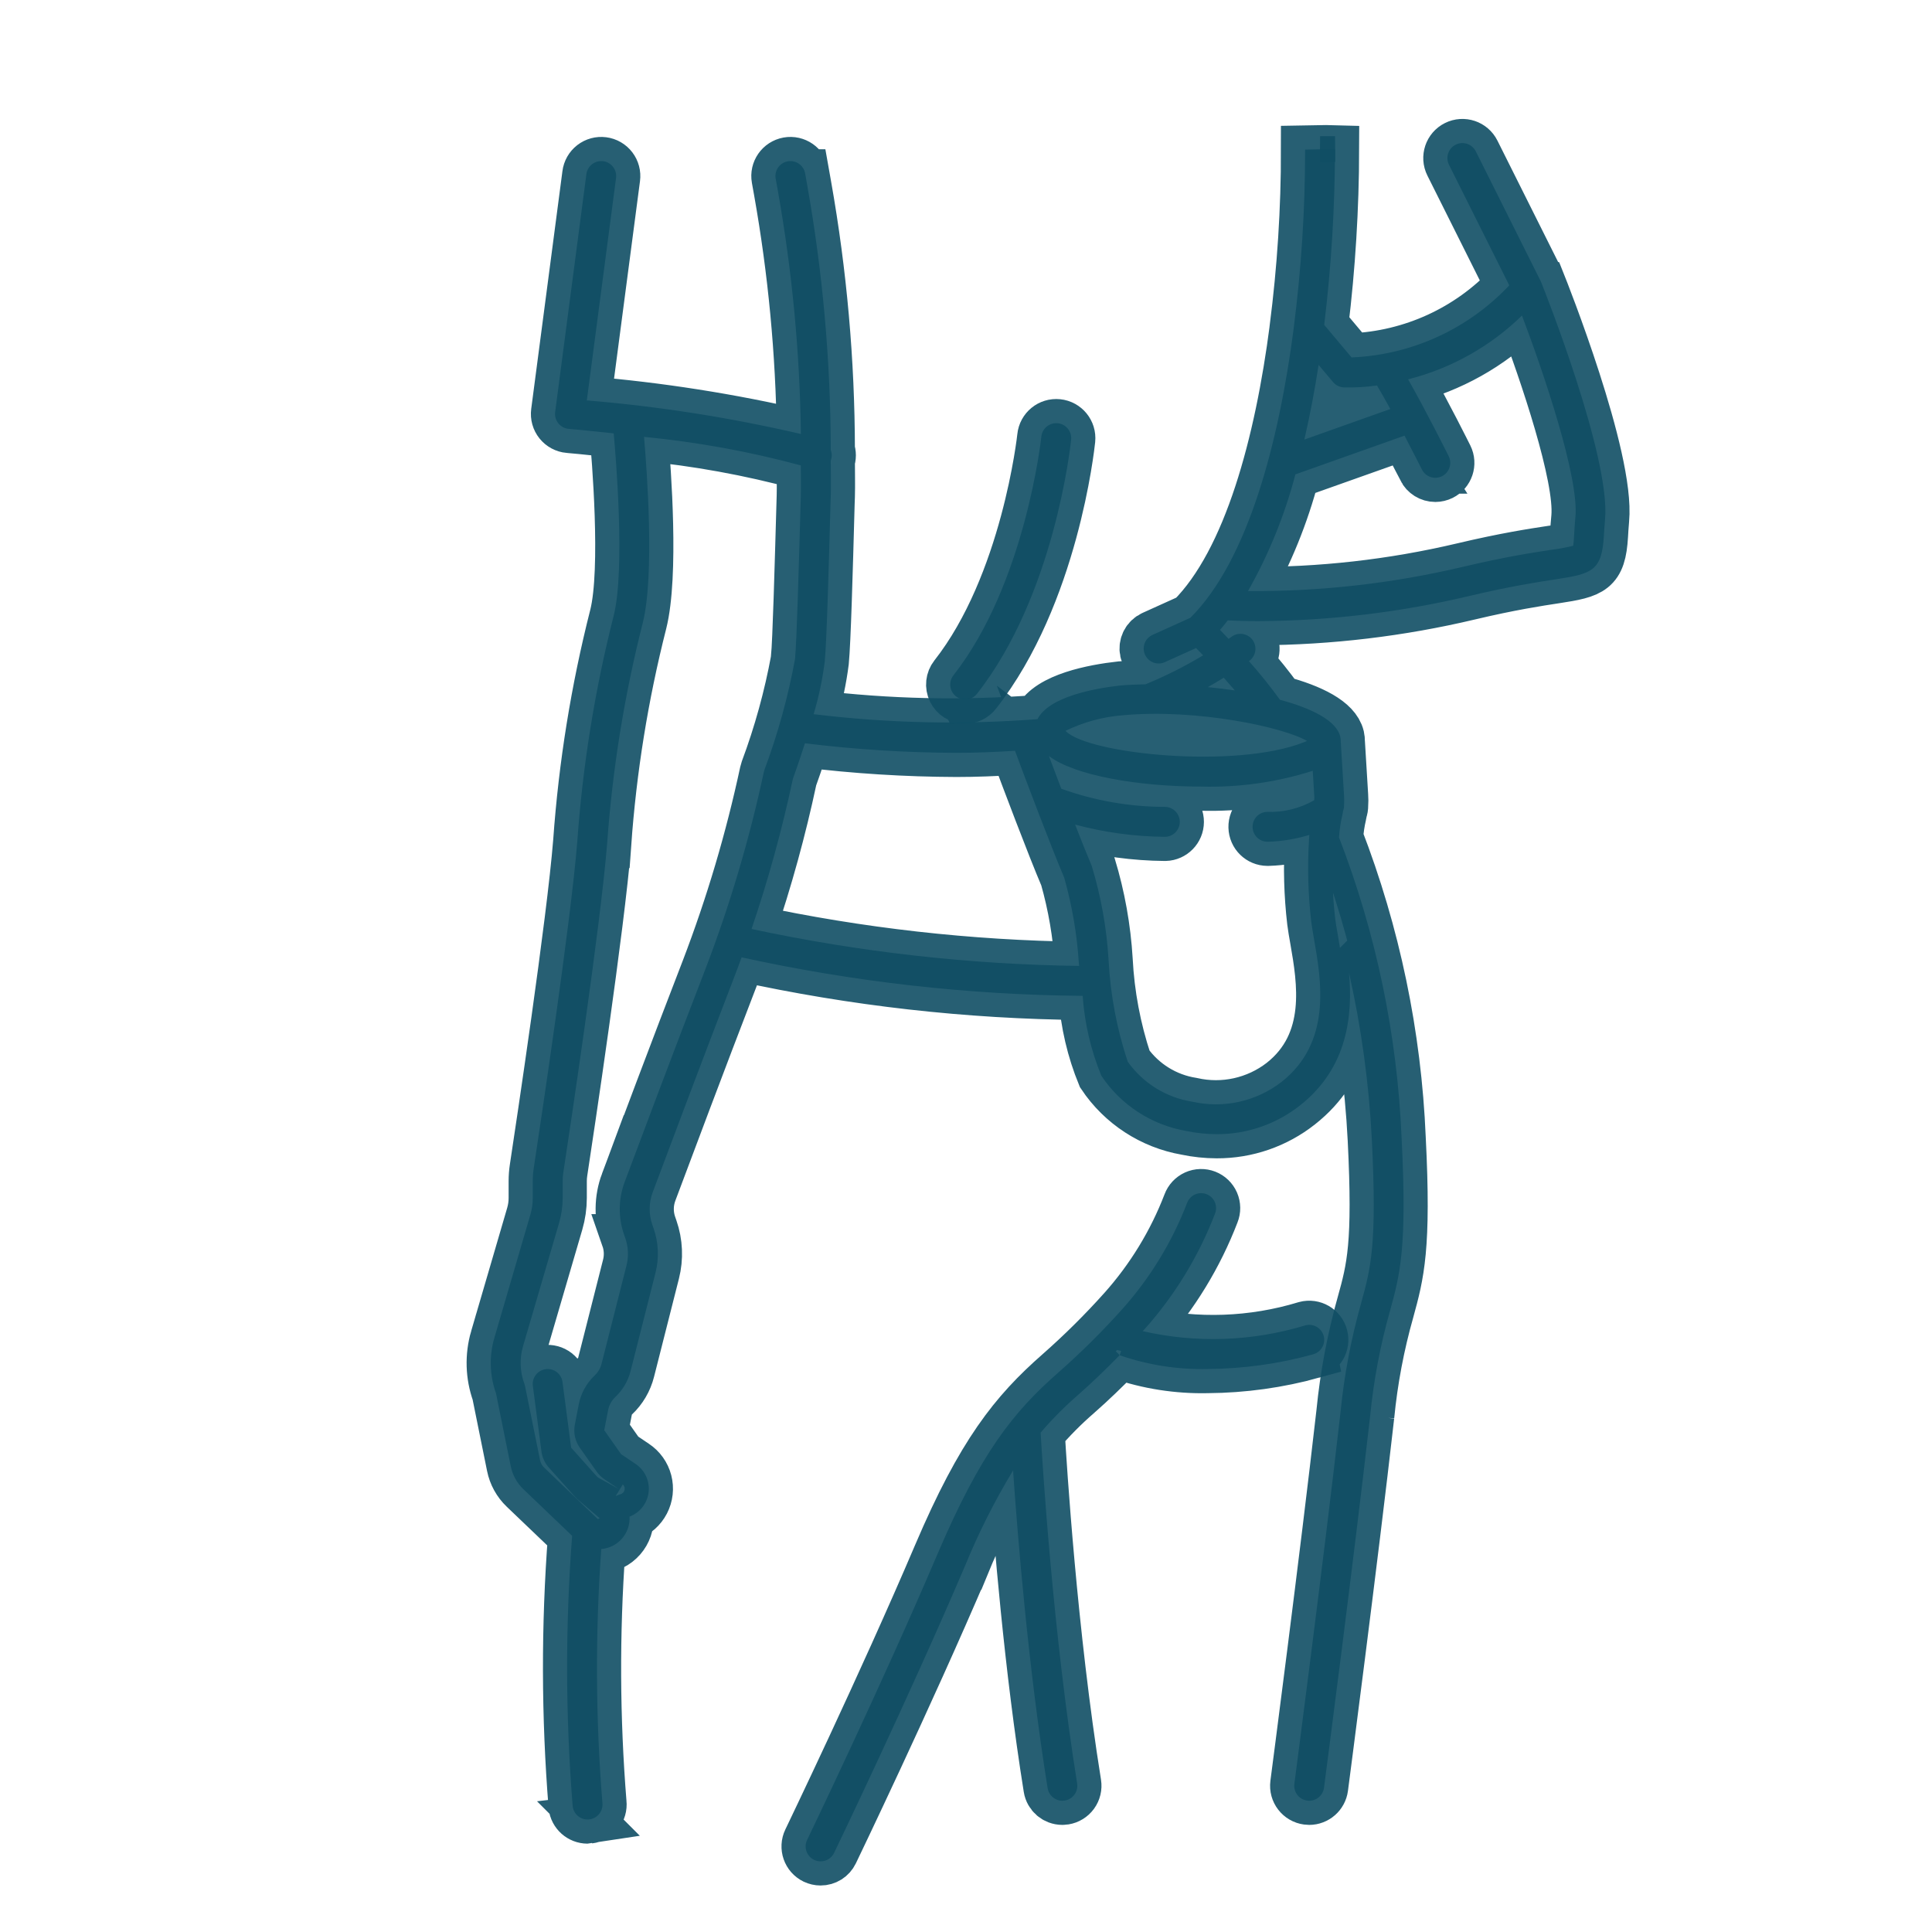
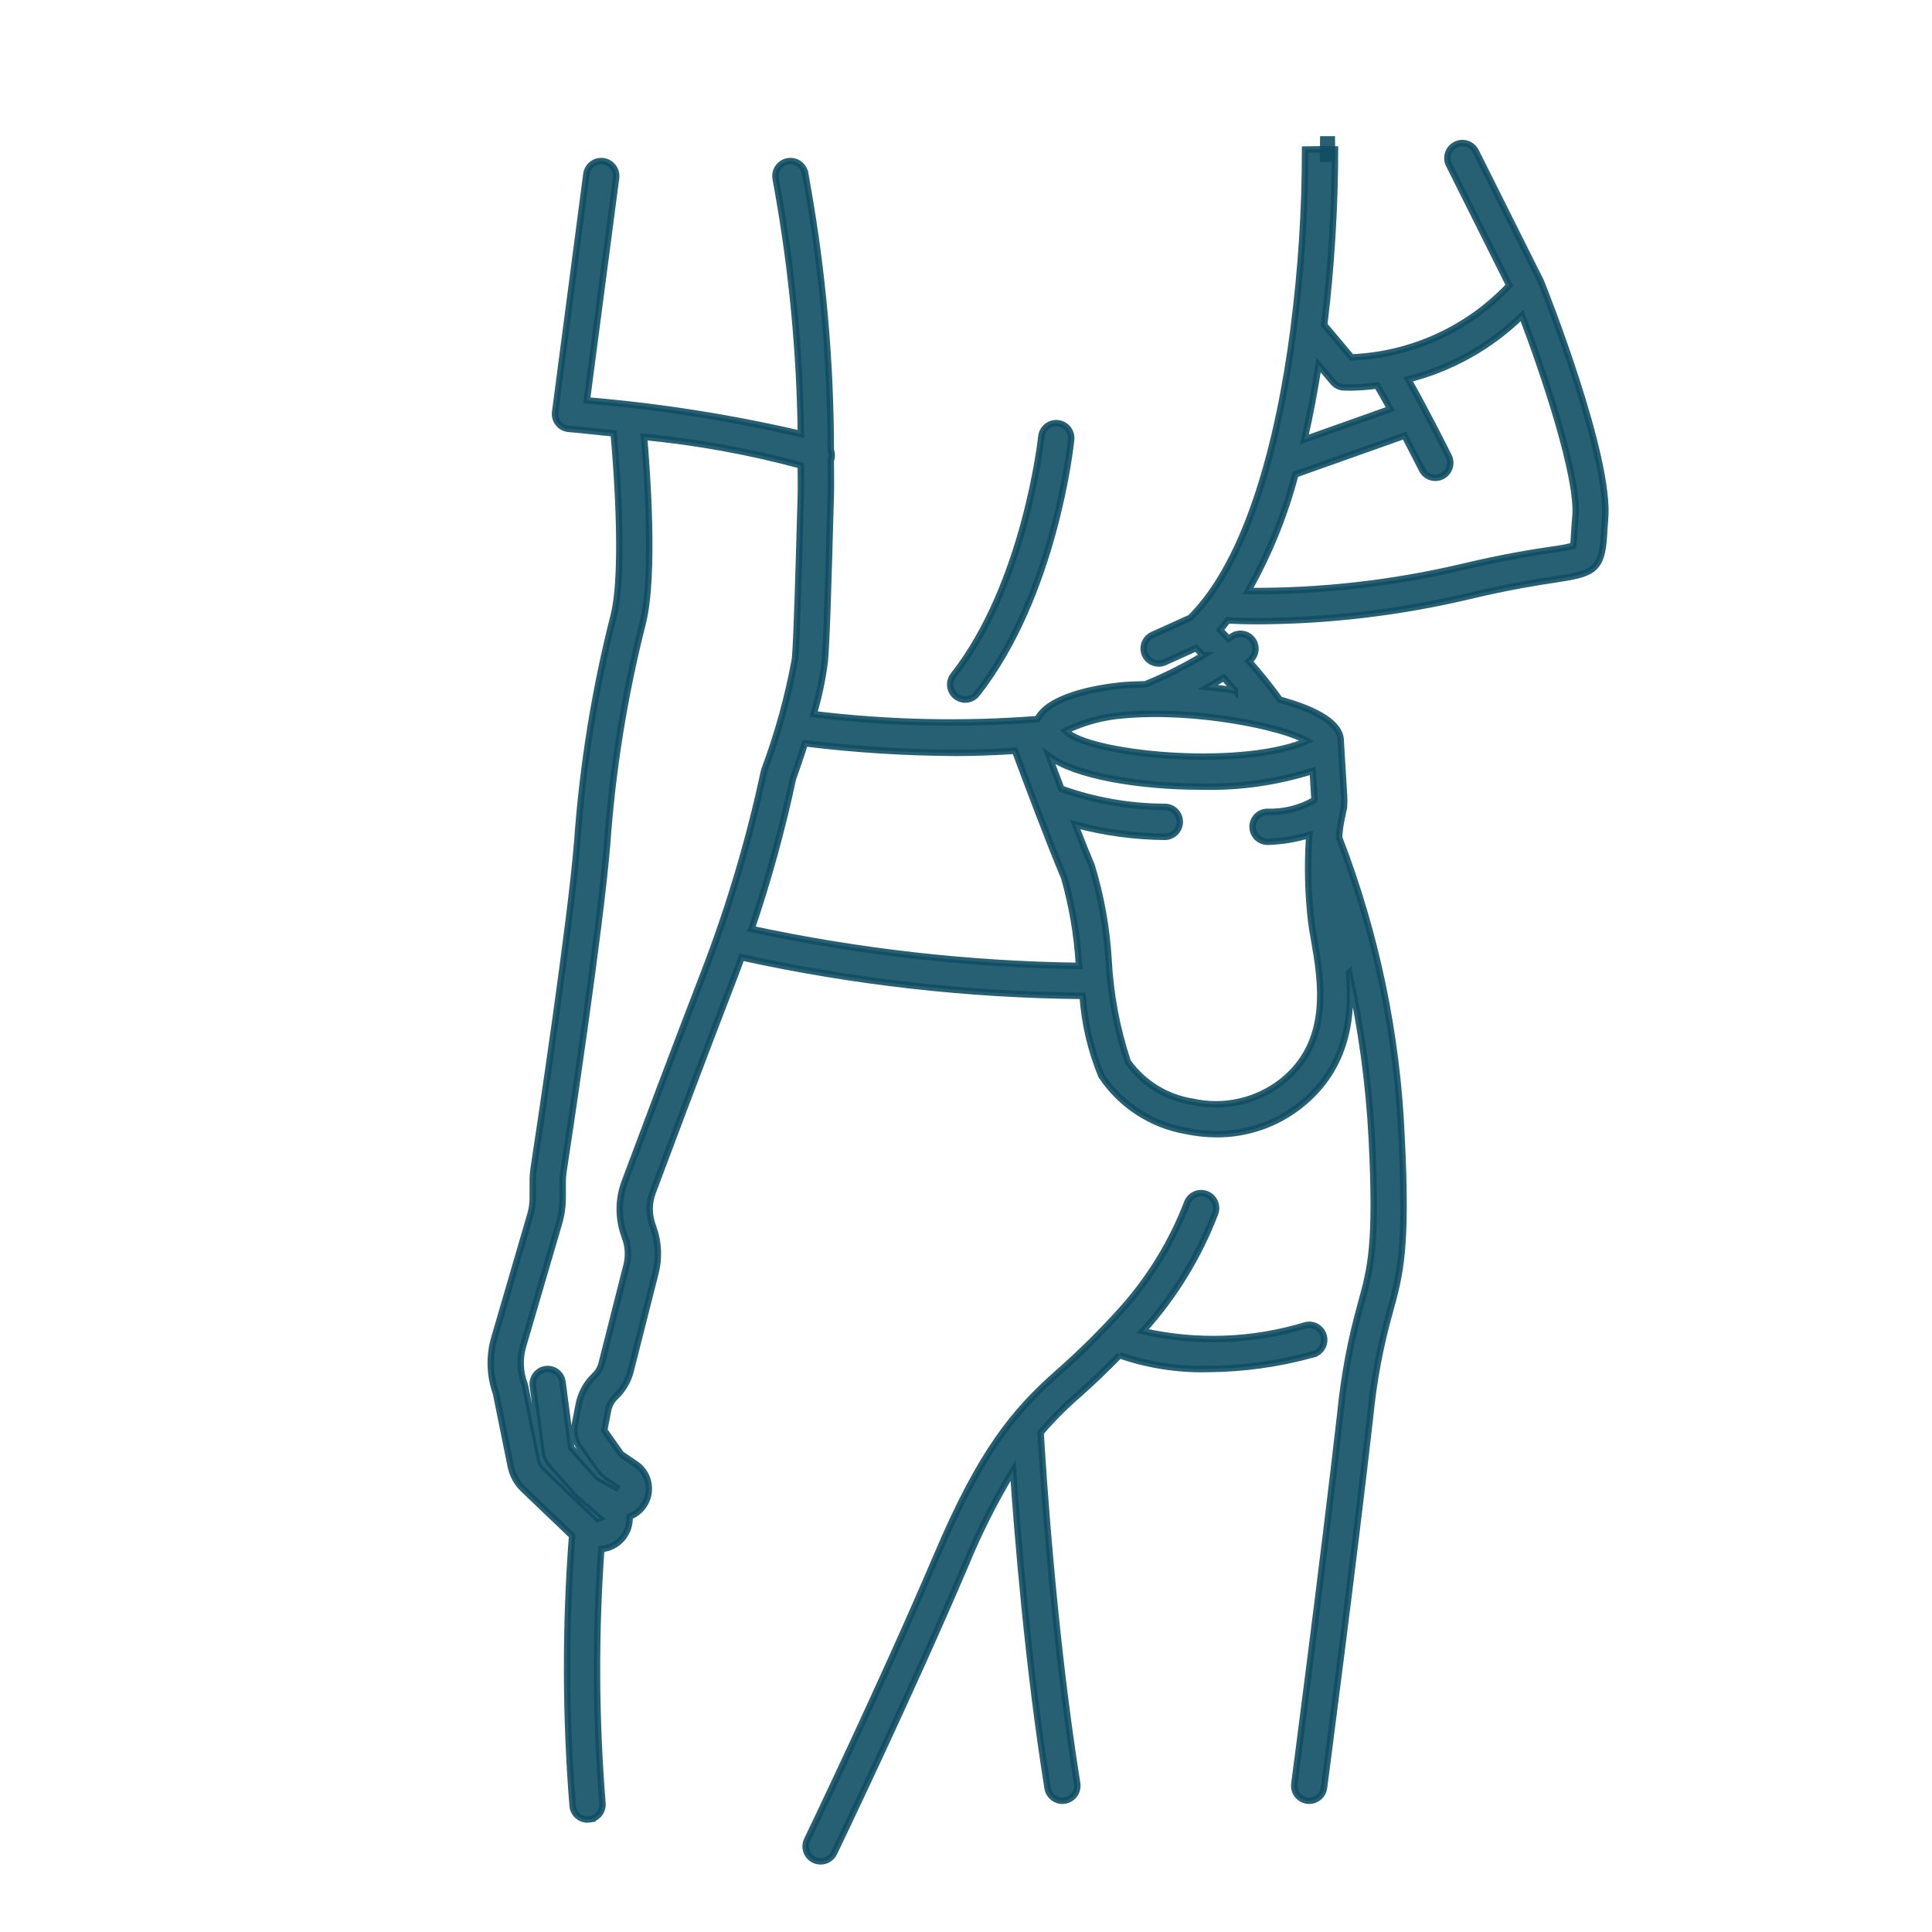
- <svg xmlns="http://www.w3.org/2000/svg" width="1200pt" height="1200pt" version="1.1" viewBox="0 0 1200 1200" fill="#104e64e6" stroke="#104e64e6" stroke-width="30">
+ <svg xmlns="http://www.w3.org/2000/svg" width="1200pt" height="1200pt" version="1.1" viewBox="0 0 1200 1200" fill="#104e64e6" stroke="#104e64e6" stroke-width="4">
  <path d="m819.94 92.594 3.719 0.082 5.566-0.098z" stroke-width="16" />
  <path d="m957.25 175.3c0-0.098-0.156-0.156-0.191-0.254-0.035-0.098 0-0.312-0.121-0.457l-40.285-80.566c-2.297-4.598-7.887-6.465-12.484-4.168-4.602 2.293-6.469 7.887-4.172 12.484l37.441 74.891c-25.539 27.164-60.707 43.238-97.957 44.773l-16.992-20.219c4.379-36.156 6.621-72.539 6.707-108.96l-5.566-0.145-13.008 0.227c0.023 37.082-2.348 74.129-7.094 110.91v0.191c-9.098 70.105-28.188 143.84-64.152 179.7l-23.543 10.645c-4 1.797-6.195 6.144-5.273 10.43 0.926 4.285 4.719 7.34 9.102 7.332 1.316 0 2.617-0.281 3.816-0.828l19.414-8.773c1.199 1.285 2.734 2.809 4.379 4.523h0.004c-11.457 6.918-23.434 12.934-35.82 18-5.543 0.098-10.801 0.312-15.469 0.742h-0.18c-16.535 1.848-44.305 7.055-51.406 20.891l-0.004 0.004c-46.332 3.566-92.902 2.531-139.03-3.086 3.18-10.656 5.484-21.559 6.891-32.59 1.199-12.719 2.398-54.551 3.602-98.844l0.141-3.746c0.203-7.441 0-14.902 0-22.355 0.805-2.109 0.805-4.441 0-6.551-0.078-55-4.945-109.89-14.543-164.04l-1.379-7.766h-0.004c-0.906-5.051-5.734-8.406-10.785-7.5-5.051 0.91-8.41 5.738-7.5 10.789l1.391 7.754v-0.004c8.848 49.805 13.621 100.25 14.27 150.83-43.754-10.176-88.191-17.148-132.96-20.867l18.145-138.11c0.332-2.449-0.324-4.93-1.828-6.894-1.5-1.965-3.723-3.246-6.176-3.566-2.453-0.32-4.93 0.352-6.887 1.863-1.953 1.516-3.227 3.746-3.531 6.199l-19.391 147.72c-0.328 2.512 0.383 5.051 1.969 7.023 1.586 1.977 3.91 3.219 6.43 3.441 0.359 0 11.617 1.02 27.949 2.797 1.199 12.875 7.297 84.383 0 113.26v-0.004c-11.68 45.996-19.242 92.938-22.609 140.27-4.019 50.398-23.219 177.6-27.012 202.62-0.426 2.754-0.641 5.539-0.637 8.328v10.367c0.008 3.519-0.496 7.023-1.484 10.402l-22.379 76.586h-0.004c-3.289 11.297-2.926 23.348 1.031 34.426l9.156 45.266c1.102 5.465 3.856 10.465 7.887 14.316l30.238 28.906c-4.269 55.926-4.152 112.1 0.348 168 0.555 4.676 4.512 8.199 9.219 8.211 0.371 0 0.73 0 1.105-0.059l-0.004-0.004c5.094-0.605 8.734-5.223 8.137-10.32-4.231-52.441-4.469-105.13-0.707-157.61 4.977-0.391 9.602-2.719 12.883-6.481 3.285-3.762 4.961-8.66 4.672-13.645 4.281-1.613 7.812-4.754 9.914-8.816 2.106-4.062 2.629-8.762 1.477-13.188-1.152-4.426-3.902-8.27-7.719-10.793l-8.902-6-10.477-14.867 2.398-12.422c0.59-3.133 2.152-6 4.465-8.195 4.66-4.387 7.965-10.016 9.527-16.223l15.457-60.961c2.312-9.117 1.895-18.715-1.199-27.598l-0.805-2.316c-2.242-6.484-2.164-13.551 0.227-19.98 9.48-25.344 31.105-83.027 50.125-132.31 1.789-4.621 3.481-9.191 5.125-13.715 69.594 15.277 140.59 23.297 211.84 23.926 1.191 17.055 5.109 33.805 11.602 49.621 12.102 18.148 31.117 30.539 52.609 34.273 6.254 1.324 12.629 2 19.02 2.016 18.785 0.082 37.043-6.219 51.781-17.871 29.809-23.473 32.746-56.281 30.434-82.285l-0.004 0.004c7.656 34.008 12.391 68.609 14.16 103.43 3.289 65.461-0.648 79.812-6.613 101.55l0.004 0.004c-6.293 22.258-10.598 45.031-12.863 68.051-10.129 89.387-28.453 229.2-28.645 230.64-0.66 5.09 2.926 9.75 8.016 10.414 0.395 0.059 0.797 0.086 1.199 0.086 4.66-0.008 8.598-3.469 9.203-8.09 0.18-1.402 18.527-141.41 28.668-230.96v0.004c2.152-22.07 6.277-43.902 12.324-65.234 6.203-22.621 10.691-38.965 7.199-107.4-2.68-63.922-15.809-126.97-38.867-186.65 0.309-4.824 1.027-9.613 2.148-14.316 0.18-0.66 0.227-1.391 0.371-2.074v-0.004c0.426-1.148 0.629-2.371 0.602-3.598 0.145-1.969 0.145-3.945 0-5.918l-2.027-33.348c0.016-1.141-0.098-2.277-0.336-3.394-2.398-9.875-17.461-17.473-37.453-22.859-6.016-8.32-12.445-16.332-19.273-24l0.492-0.348c3.957-3.102 4.731-8.781 1.754-12.832-2.977-4.047-8.633-4.996-12.77-2.144 0 0-0.898 0.648-2.113 1.488-1.934-2.039-3.758-3.961-5.305-5.566 1.668-1.883 3.254-3.887 4.801-5.902 4.129 0.215 10.621 0.457 19.199 0.457l0.004-0.004c44.051-0.207 87.934-5.441 130.8-15.602 25.824-6.121 42.59-8.664 53.688-10.355 22.691-3.457 28.68-5.258 29.941-27.156 0.156-2.734 0.348-6 0.695-9.852 3.672-38.688-37.871-143.09-39.645-147.52zm-569.28 558.89c-3.906 10.5-4.039 22.031-0.371 32.617l0.805 2.316h-0.004c1.898 5.449 2.148 11.34 0.723 16.93l-15.469 60.973c-0.699 2.793-2.188 5.324-4.285 7.297-5.152 4.867-8.633 11.238-9.945 18.203l-2.398 12.434h-0.004c-0.926 4.957 0.18 10.078 3.074 14.207l10.488 14.844c1.309 1.891 2.961 3.519 4.871 4.801l8.855 6-12.625-6.949-0.852-0.695-16.094-18-5.352-40.703c-0.305-2.453-1.574-4.684-3.531-6.199-1.953-1.512-4.434-2.184-6.883-1.863-2.453 0.316-4.676 1.602-6.18 3.566-1.5 1.965-2.16 4.445-1.824 6.894l5.352 40.715c0.488 3.719 2.09 7.199 4.598 9.984l16.477 18.406c0.168 0.191 0.434 0.301 0.613 0.48 0.18 0.18 0.203 0.336 0.371 0.469l14.09 12.098-1.129 0.527-33.387-32.016c-1.289-1.223-2.164-2.816-2.508-4.559l-9.312-45.961c-0.098-0.48-0.23-0.953-0.398-1.414-2.805-7.508-3.113-15.719-0.875-23.414l22.395-76.57c1.48-5.07 2.231-10.32 2.231-15.602v-10.332c0-1.852 0.141-3.699 0.418-5.531 3.828-25.105 23.102-152.96 27.18-203.93h0.004c3.289-46.312 10.695-92.242 22.125-137.24 7.5-29.785 2.578-95.258 0.805-115.62 32.902 3.18 65.48 9.105 97.391 17.723 0 6.301 0.145 12.602 0 18.887l-0.109 3.719c-1.199 42-2.398 85.5-3.492 97.598l0.004 0.004c-4.293 23.434-10.641 46.449-18.973 68.77-0.164 0.461-0.297 0.93-0.395 1.406-8.914 41.633-21.031 82.512-36.242 122.28-19.078 49.309-40.738 107.08-50.23 132.46zm78.84-157.2c10.391-30.562 18.965-61.715 25.68-93.289 0.91-2.508 3.984-11.137 7.465-22.031 31.242 3.844 62.684 5.824 94.164 5.93 11.855 0 24.086-0.492 36.312-1.273 6 16.223 22.129 58.98 30.562 78.793 4.914 17.359 7.965 35.199 9.098 53.207l0.191 1.621c-68.418-0.918-136.58-8.605-203.48-22.945zm329.16 95.016c-15.734 12.164-36.082 16.66-55.477 12.266-16.137-2.555-30.566-11.5-40.031-24.816-6.797-20.441-10.801-41.707-11.906-63.219-1.18-19.812-4.691-39.422-10.461-58.414-2.773-6.504-6.445-15.719-10.32-25.656 18.227 4.891 37 7.445 55.871 7.598h0.109c5.004-0.148 8.992-4.234 9.023-9.242 0.027-5.008-3.914-9.141-8.918-9.348-22.043-0.012-43.918-3.824-64.668-11.27-2.82-7.43-5.473-14.398-7.691-20.328 15.781 12.109 55.586 18.984 94.477 18.984 23.516 0.637 46.973-2.68 69.395-9.801l0.996 16.57c-0.008 0.578-0.047 1.156-0.117 1.727-8.941 5.117-19.145 7.613-29.438 7.203-5.023 0.254-8.934 4.461-8.816 9.492 0.117 5.027 4.219 9.051 9.246 9.07h0.457c8.668-0.277 17.258-1.703 25.551-4.238-0.07 0.984-0.145 1.98-0.215 2.988h-0.004c-0.004 0.098-0.004 0.195 0 0.289-1.023 16.895-0.555 33.844 1.406 50.652 0.395 3.191 1.055 6.949 1.789 11.137 4.414 25.391 11.121 63.672-20.258 88.355zm13.836-210.96c-42.324 16.691-133.51 7.414-147.8-6.887l-0.215-0.215c11.277-5.488 23.492-8.781 36-9.711 45.457-4.129 99.527 7.414 114 15.984-0.59 0.289-1.25 0.59-1.98 0.863zm-42.793-32.207c-5.531-0.828-11.137-1.488-16.801-2.051 3.602-2.062 6.887-3.996 9.887-5.844 2.32 2.59 4.621 5.231 6.914 7.93zm60.984-191.51c1.66 1.977 4.07 3.172 6.648 3.301 6.898 0.18 13.797-0.223 20.629-1.199 2.641 4.453 5.473 9.469 8.293 14.617l-53.41 18.973c3.602-15.469 6.492-31.066 8.855-46.344zm150.49 83.832c-0.371 4.106-0.562 7.559-0.73 10.477-0.168 2.914-0.336 5.809-0.625 7.344-4.469 1.117-9 1.953-13.574 2.508-11.398 1.727-28.609 4.344-55.199 10.645-43.641 10.301-88.359 15.328-133.2 14.977 12.902-22.785 22.797-47.145 29.438-72.469l67.777-24.059c6.07 11.605 10.68 20.855 10.801 21.035h-0.004c1.57 3.16 4.797 5.16 8.328 5.16 1.434-0.008 2.844-0.34 4.129-0.973 4.594-2.293 6.465-7.871 4.176-12.469-0.637-1.273-13.715-27.527-25.199-47.723 26.648-6.742 51.043-20.402 70.715-39.602 13.477 35.52 35.473 100.39 33.215 125.15z" />
  <path d="m815.57 841.2c4.973-1.324 7.926-6.43 6.602-11.398-1.324-4.973-6.43-7.926-11.398-6.602-32.789 9.98-67.613 11.223-101.03 3.602 0.371-0.406 0.77-0.781 1.141-1.199 18.816-21.066 33.645-45.379 43.766-71.75 0.93-2.305 0.898-4.887-0.086-7.168-0.988-2.281-2.848-4.07-5.164-4.969-2.32-0.898-4.898-0.832-7.168 0.184-2.266 1.02-4.031 2.902-4.898 5.234-9.312 24.258-22.957 46.621-40.273 66-12.414 13.855-25.637 26.969-39.598 39.262-27.996 24.562-48.266 49.812-75.145 112.8-34.801 81.684-80.543 176.61-81 177.6-2.227 4.621-0.289 10.176 4.332 12.406 1.262 0.598 2.637 0.91 4.031 0.914 3.578 0.012 6.848-2.031 8.398-5.258 0.457-0.949 46.332-96.254 81.348-178.33h0.004c8.375-20.48 18.34-40.273 29.805-59.195 2.809 40.715 9.434 122.4 21.457 197.32 0.715 4.504 4.598 7.82 9.156 7.824 0.496 0 0.988-0.039 1.477-0.121 2.434-0.391 4.613-1.73 6.059-3.727 1.445-1.996 2.035-4.484 1.645-6.918-14.988-93.359-21.504-197.63-22.68-217.89 7.16-8.371 14.934-16.195 23.258-23.414 8.785-7.703 17.363-16.043 25.812-24.648l-0.004 0.004c17.578 6.09 36.102 8.984 54.699 8.555 22.125-0.152 44.133-3.215 65.457-9.109z" />
  <path d="m599.51 434.53c2.859-0.012 5.555-1.34 7.309-3.598 48.07-61.199 58.078-153.93 58.488-157.84 0.523-5.113-3.195-9.68-8.305-10.203-5.109-0.523-9.676 3.195-10.199 8.305-0.098 0.91-9.91 91.391-54.625 148.26-2.195 2.797-2.602 6.602-1.047 9.797 1.555 3.199 4.801 5.227 8.355 5.227z" />
</svg>
